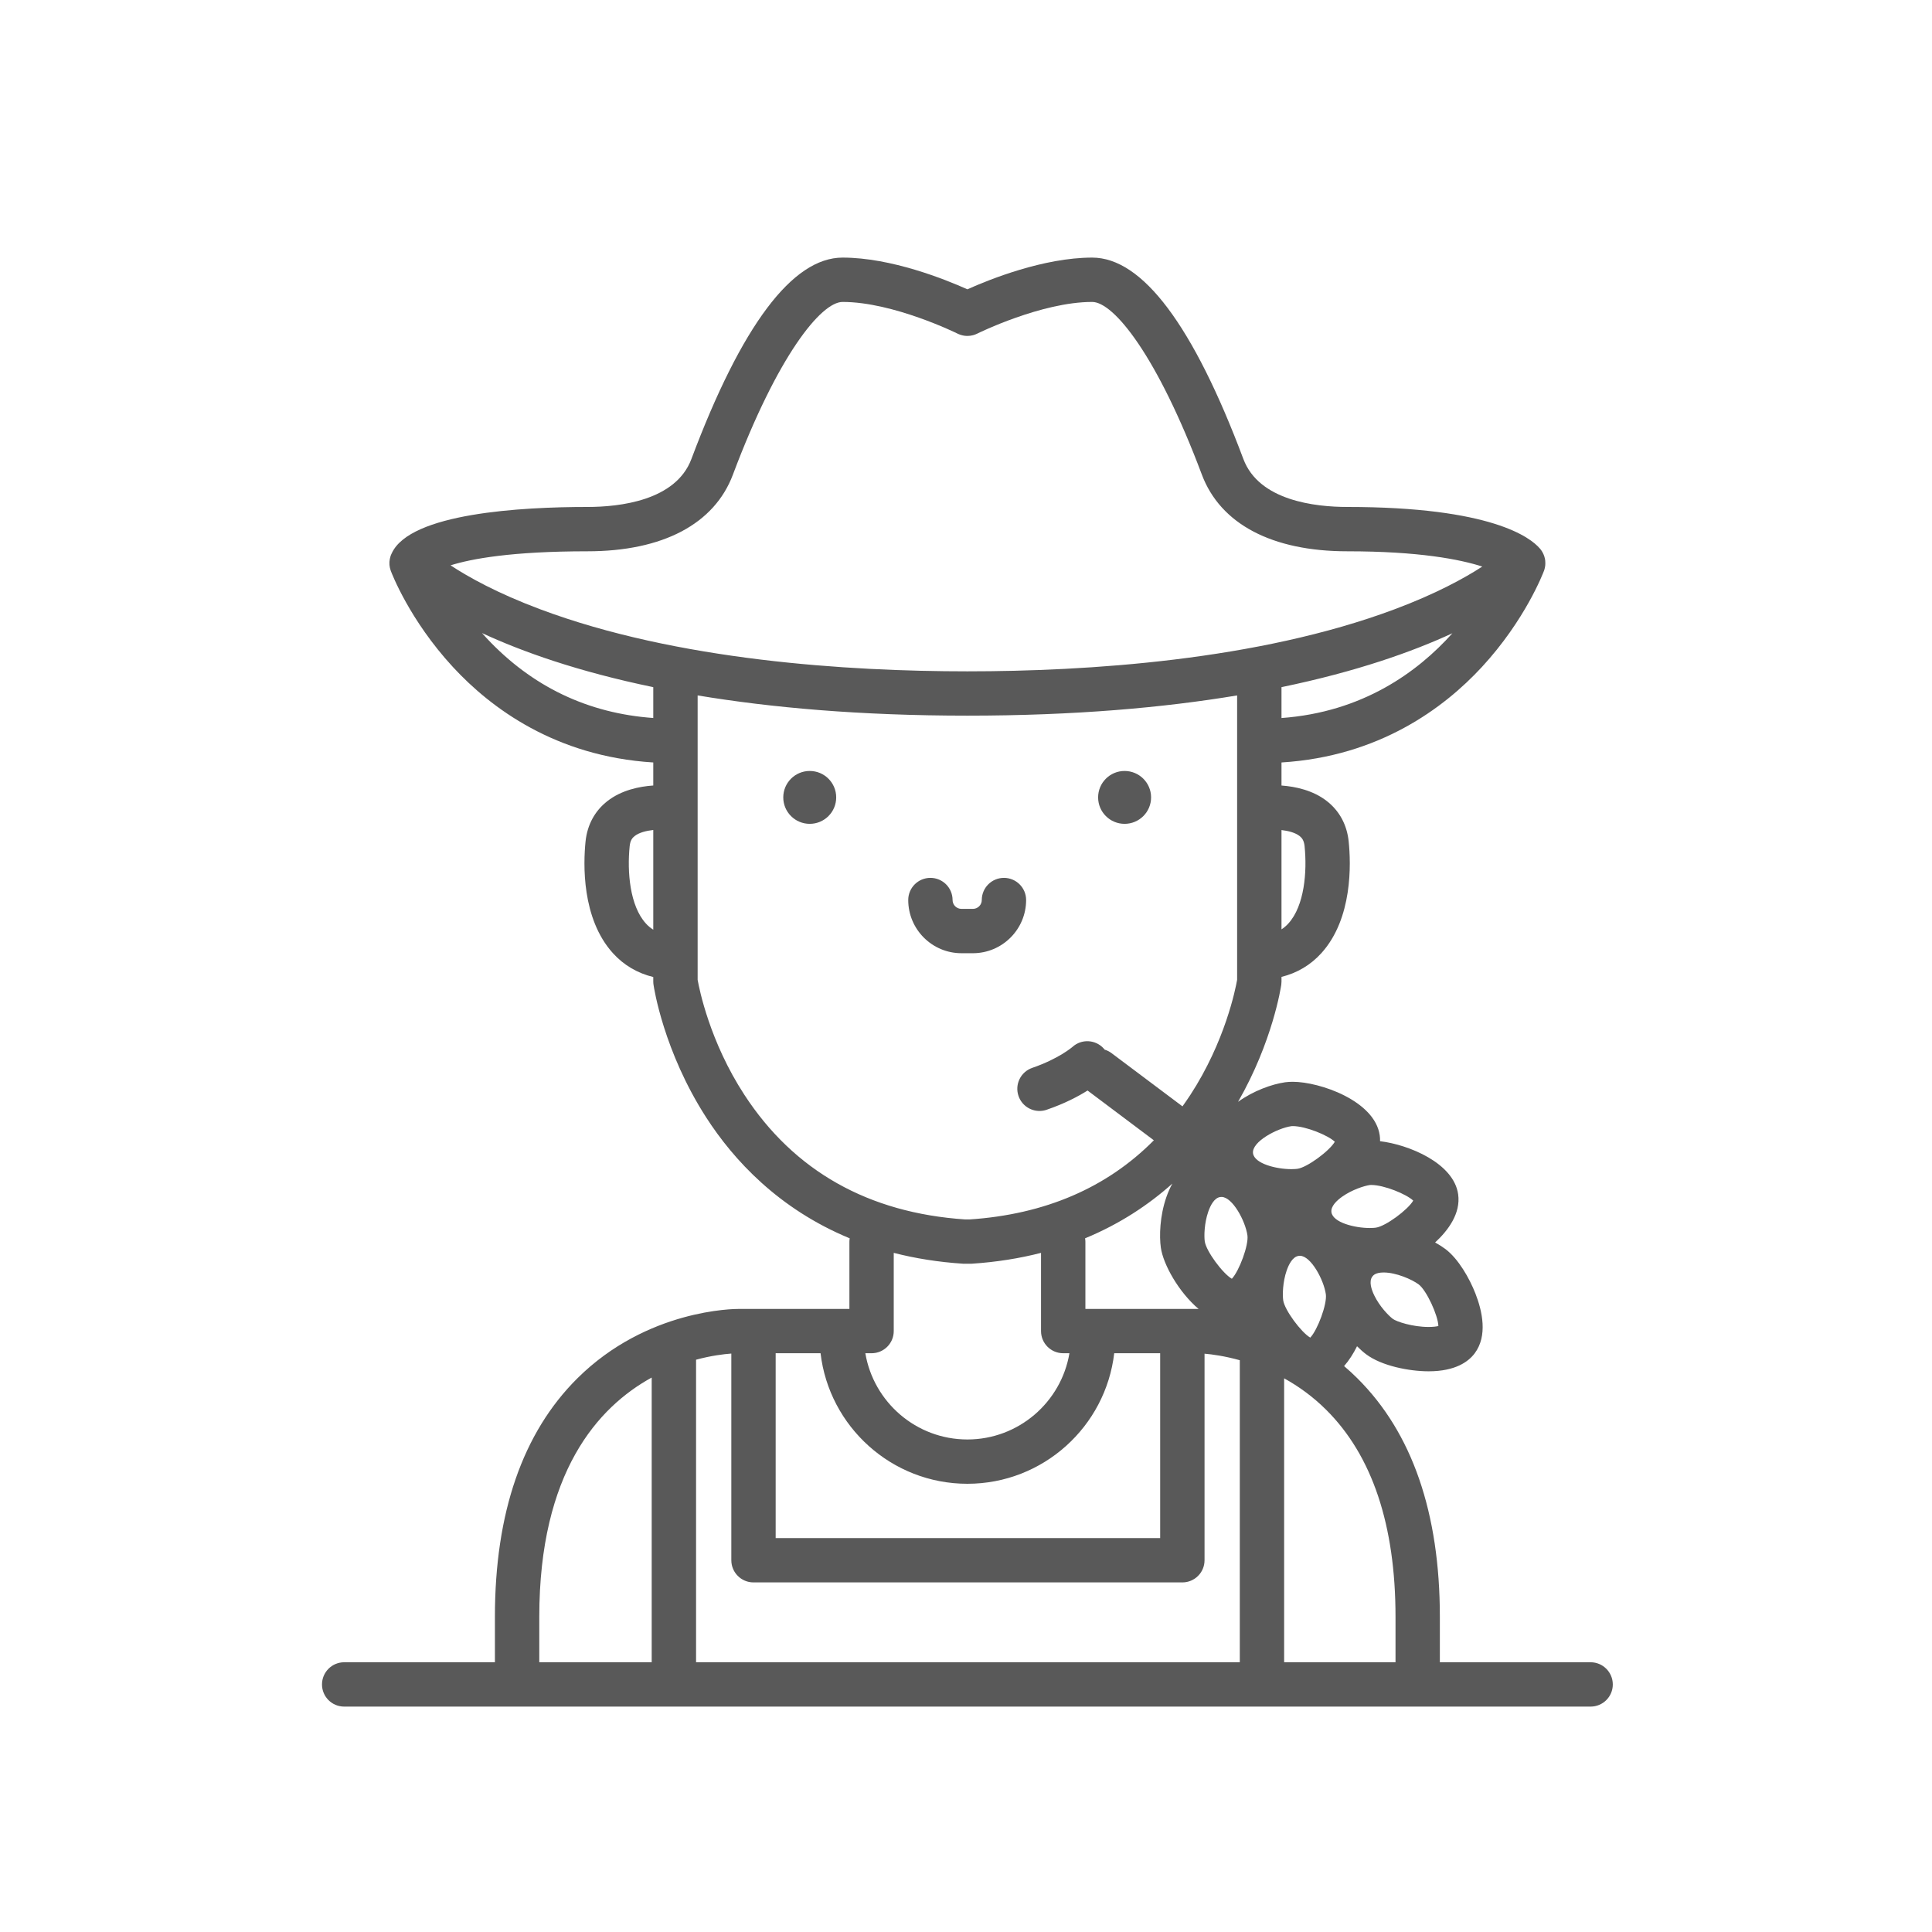
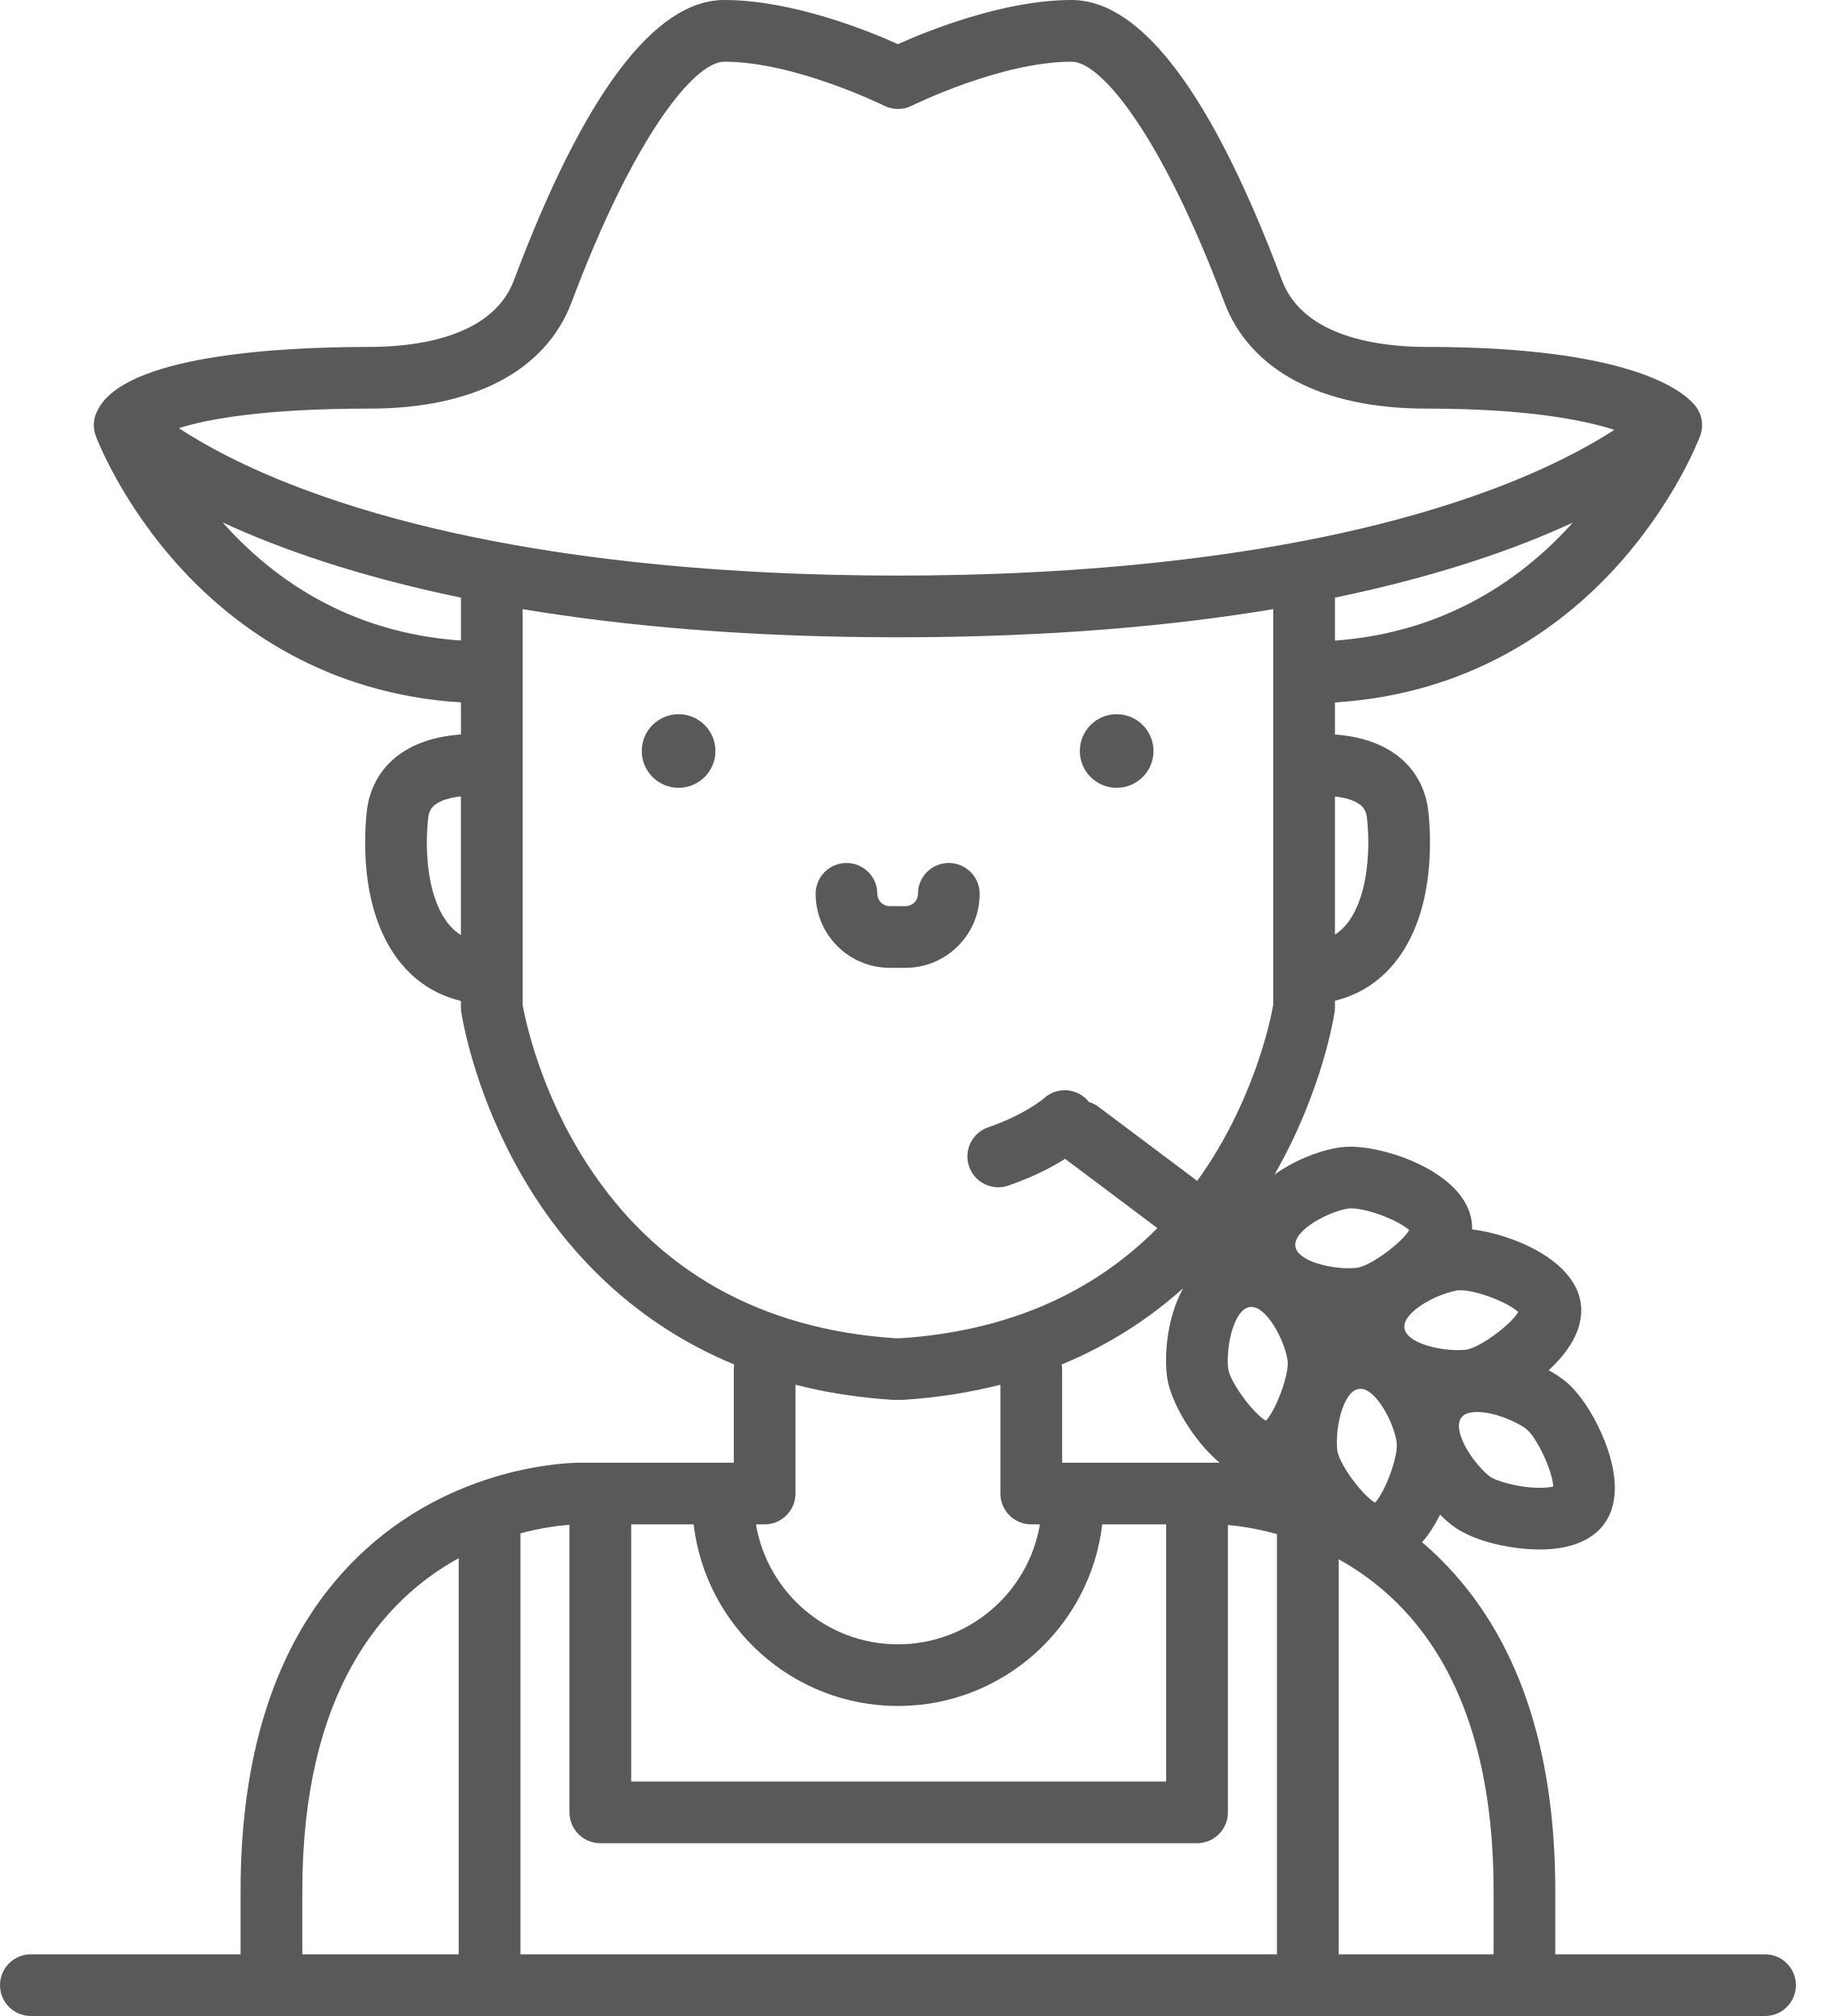
- <svg xmlns="http://www.w3.org/2000/svg" width="60" height="60" viewBox="0 0 60 60" fill="none">
-   <rect width="60" height="60" fill="none" />
-   <path d="M49.398 51.623H44.716V50.213C44.716 46.983 43.854 44.491 42.154 42.804C42.019 42.669 41.881 42.543 41.742 42.425C41.898 42.247 42.032 42.035 42.144 41.809C42.246 41.911 42.343 41.996 42.428 42.059C42.911 42.422 43.772 42.587 44.367 42.587C45.203 42.587 45.606 42.284 45.797 42.03C46.205 41.486 46.035 40.72 45.821 40.172C45.638 39.705 45.296 39.096 44.886 38.788C44.796 38.721 44.689 38.653 44.569 38.586C44.974 38.212 45.369 37.682 45.284 37.088C45.146 36.119 43.748 35.547 42.859 35.441C42.86 35.381 42.858 35.321 42.849 35.26C42.696 34.183 40.983 33.596 40.146 33.596C40.064 33.596 39.985 33.601 39.911 33.611C39.492 33.671 38.925 33.877 38.449 34.218C39.524 32.346 39.779 30.661 39.791 30.584C39.795 30.552 39.798 30.519 39.798 30.486V30.338C40.282 30.219 40.702 29.97 41.037 29.6C42.012 28.521 41.955 26.819 41.885 26.137C41.833 25.618 41.598 25.183 41.206 24.878C40.778 24.544 40.237 24.427 39.798 24.395V23.679C42.83 23.491 44.842 21.99 46.019 20.717C47.371 19.253 47.926 17.791 47.949 17.729C47.951 17.725 47.952 17.721 47.953 17.718C47.958 17.704 47.962 17.691 47.966 17.678C47.968 17.669 47.97 17.661 47.972 17.652C47.975 17.64 47.978 17.628 47.98 17.616C47.982 17.607 47.984 17.597 47.985 17.587C47.987 17.577 47.988 17.567 47.989 17.556C47.993 17.514 47.993 17.471 47.989 17.429C47.989 17.419 47.988 17.409 47.987 17.399C47.985 17.389 47.983 17.38 47.982 17.369C47.98 17.358 47.978 17.347 47.975 17.336C47.973 17.327 47.971 17.318 47.968 17.309C47.965 17.297 47.962 17.285 47.958 17.273C47.955 17.265 47.952 17.257 47.949 17.249C47.945 17.237 47.94 17.225 47.935 17.214C47.931 17.205 47.928 17.197 47.923 17.189C47.918 17.178 47.913 17.168 47.907 17.157C47.902 17.148 47.897 17.14 47.892 17.131C47.886 17.122 47.881 17.113 47.875 17.104C47.868 17.095 47.861 17.085 47.855 17.076C47.852 17.072 47.85 17.069 47.848 17.066C47.84 17.056 47.832 17.047 47.823 17.036C47.823 17.036 47.823 17.036 47.823 17.036C47.534 16.696 46.322 15.744 41.844 15.744C40.846 15.744 39.1 15.551 38.614 14.255C37.057 10.104 35.477 8 33.918 8C32.411 8 30.724 8.679 30.043 8.985C29.362 8.679 27.676 8 26.168 8C24.61 8 23.03 10.104 21.472 14.255C20.986 15.551 19.24 15.744 18.242 15.744C16.199 15.744 12.738 15.934 12.166 17.183C12.153 17.21 12.14 17.237 12.131 17.265C12.131 17.265 12.131 17.265 12.131 17.265C12.13 17.266 12.13 17.266 12.13 17.267C12.121 17.293 12.114 17.32 12.109 17.348C12.107 17.355 12.106 17.361 12.105 17.369C12.1 17.393 12.097 17.418 12.095 17.444C12.095 17.447 12.095 17.45 12.094 17.453C12.093 17.482 12.093 17.51 12.095 17.539C12.096 17.544 12.097 17.55 12.097 17.556C12.1 17.578 12.103 17.601 12.107 17.623C12.109 17.631 12.11 17.638 12.112 17.645C12.118 17.669 12.125 17.693 12.133 17.717C12.134 17.721 12.135 17.724 12.136 17.727C12.136 17.728 12.136 17.729 12.137 17.729C12.16 17.791 12.715 19.253 14.068 20.717C15.244 21.99 17.256 23.491 20.288 23.679V24.394C19.846 24.425 19.297 24.54 18.864 24.878C18.472 25.183 18.237 25.618 18.184 26.137C18.115 26.819 18.058 28.521 19.033 29.6C19.371 29.974 19.798 30.224 20.288 30.342V30.486C20.288 30.519 20.291 30.552 20.296 30.585C20.308 30.668 20.607 32.647 21.932 34.704C22.782 36.023 24.179 37.544 26.388 38.457C26.383 38.492 26.379 38.527 26.379 38.563V40.65H22.933C22.819 40.651 20.098 40.654 17.932 42.804C16.232 44.491 15.37 46.983 15.37 50.213V51.623H10.689C10.308 51.623 10 51.932 10 52.312C10 52.692 10.308 53 10.689 53H49.398C49.778 53 50.087 52.692 50.087 52.312C50.086 51.931 49.778 51.623 49.398 51.623ZM43.339 50.213V51.623H39.88V42.805C40.317 43.047 40.764 43.364 41.184 43.781C42.614 45.2 43.339 47.364 43.339 50.213ZM30.043 46.08C32.394 46.08 34.337 44.305 34.603 42.026H36.03V47.767H24.089V42.026H25.483C25.75 44.305 27.692 46.08 30.043 46.08ZM37.524 37.629C37.591 37.436 37.71 37.201 37.895 37.175C37.909 37.173 37.923 37.172 37.936 37.172C38.274 37.172 38.676 37.916 38.74 38.365C38.783 38.669 38.483 39.475 38.256 39.713C37.971 39.548 37.459 38.857 37.415 38.553C37.391 38.385 37.4 37.985 37.524 37.629ZM39.959 39.457C40.026 39.264 40.145 39.029 40.33 39.003C40.344 39.001 40.358 39 40.371 39C40.709 39 41.111 39.743 41.175 40.193C41.219 40.497 40.919 41.303 40.691 41.541C40.407 41.375 39.894 40.685 39.851 40.381C39.827 40.213 39.835 39.813 39.959 39.457ZM36.051 38.747C36.125 39.265 36.6 40.121 37.223 40.651C37.189 40.65 37.166 40.65 37.158 40.65H33.708V38.563C33.708 38.527 33.704 38.492 33.698 38.457C34.79 38.006 35.682 37.407 36.409 36.757C36.338 36.885 36.276 37.025 36.223 37.176C36.016 37.77 36.001 38.394 36.051 38.747ZM23.4 49.143H36.719C37.1 49.143 37.408 48.835 37.408 48.455V42.04C37.644 42.06 38.033 42.112 38.503 42.243V51.623H21.617V42.227C22.091 42.099 22.481 42.053 22.712 42.036V48.455C22.712 48.835 23.02 49.143 23.4 49.143ZM44.367 41.21C43.864 41.21 43.369 41.044 43.255 40.959C43.119 40.856 42.842 40.568 42.678 40.228C42.589 40.044 42.507 39.794 42.619 39.645C42.619 39.645 42.619 39.645 42.619 39.645C42.619 39.645 42.619 39.645 42.619 39.644C42.645 39.61 42.715 39.518 42.971 39.518C43.358 39.518 43.852 39.734 44.059 39.889C44.303 40.073 44.66 40.85 44.67 41.181C44.609 41.196 44.509 41.21 44.367 41.21ZM42.729 38.126C42.7 38.13 42.637 38.137 42.541 38.137C42.071 38.137 41.395 37.967 41.349 37.647C41.323 37.462 41.516 37.282 41.682 37.164C41.99 36.946 42.372 36.826 42.541 36.802C42.543 36.802 42.556 36.8 42.582 36.8C42.984 36.8 43.674 37.083 43.889 37.286C43.724 37.571 43.033 38.083 42.729 38.126ZM40.106 34.974C40.108 34.974 40.121 34.972 40.147 34.972C40.549 34.972 41.239 35.255 41.454 35.458C41.288 35.743 40.597 36.255 40.294 36.298C40.265 36.302 40.201 36.309 40.105 36.309C39.635 36.309 38.96 36.139 38.914 35.819C38.863 35.457 39.671 35.036 40.106 34.974ZM40.359 25.963C40.426 26.015 40.496 26.093 40.515 26.277C40.597 27.079 40.509 28.131 40.014 28.677C39.948 28.751 39.876 28.811 39.798 28.862V25.778C40.01 25.803 40.223 25.857 40.359 25.963ZM39.798 22.299V21.34C42.136 20.856 43.865 20.24 45.106 19.666C44.024 20.874 42.316 22.116 39.798 22.299ZM18.242 17.121C20.58 17.121 22.186 16.275 22.762 14.738C24.145 11.054 25.497 9.377 26.168 9.377C27.742 9.377 29.716 10.35 29.735 10.36C29.741 10.363 29.748 10.365 29.754 10.368C29.761 10.372 29.769 10.375 29.776 10.378C29.79 10.384 29.804 10.389 29.818 10.394C29.824 10.396 29.83 10.398 29.837 10.4C29.852 10.405 29.868 10.409 29.884 10.413C29.889 10.415 29.894 10.415 29.899 10.417C29.916 10.42 29.932 10.423 29.949 10.426C29.954 10.426 29.96 10.427 29.965 10.428C29.982 10.429 29.998 10.431 30.014 10.432C30.021 10.432 30.028 10.432 30.034 10.432C30.049 10.432 30.064 10.432 30.079 10.431C30.088 10.431 30.096 10.43 30.104 10.429C30.118 10.428 30.131 10.427 30.145 10.425C30.154 10.423 30.163 10.421 30.173 10.419C30.185 10.417 30.198 10.415 30.21 10.412C30.219 10.409 30.229 10.406 30.238 10.404C30.251 10.4 30.263 10.396 30.275 10.392C30.284 10.389 30.293 10.385 30.301 10.382C30.314 10.377 30.326 10.371 30.339 10.365C30.343 10.363 30.347 10.362 30.351 10.36C30.371 10.35 32.344 9.377 33.918 9.377C34.59 9.377 35.942 11.054 37.324 14.738C37.901 16.275 39.506 17.121 41.844 17.121C44.062 17.121 45.336 17.37 46.034 17.595C45.477 17.956 44.596 18.441 43.309 18.922C39.057 20.514 33.748 20.849 30.043 20.849C26.338 20.849 21.029 20.514 16.778 18.922C15.444 18.423 14.545 17.921 13.993 17.557C14.637 17.354 15.889 17.121 18.242 17.121ZM15.114 19.82C15.065 19.767 15.017 19.714 14.97 19.661C16.211 20.236 17.943 20.855 20.288 21.34V22.298C18.26 22.154 16.521 21.324 15.114 19.82ZM20.056 28.677C19.561 28.131 19.473 27.079 19.555 26.277C19.573 26.094 19.643 26.017 19.709 25.965C19.848 25.855 20.07 25.8 20.288 25.776V28.872C20.204 28.819 20.126 28.756 20.056 28.677ZM23.118 34.001C22.04 32.348 21.716 30.711 21.666 30.43V21.597C23.937 21.975 26.701 22.225 30.043 22.225C33.386 22.225 36.149 21.975 38.42 21.597V30.429C38.37 30.715 38.045 32.349 36.969 34.001C36.889 34.123 36.806 34.242 36.723 34.359L34.52 32.706C34.454 32.656 34.382 32.621 34.307 32.598C34.297 32.585 34.287 32.573 34.276 32.561C34.019 32.28 33.586 32.258 33.305 32.514C33.301 32.517 32.883 32.88 32.059 33.163C31.699 33.286 31.507 33.678 31.631 34.037C31.729 34.323 31.996 34.502 32.282 34.502C32.357 34.502 32.432 34.49 32.506 34.464C33.067 34.272 33.488 34.048 33.775 33.867L35.834 35.413C34.371 36.889 32.452 37.715 30.107 37.871H29.979C26.97 37.67 24.661 36.368 23.118 34.001ZM29.912 39.246C29.927 39.247 29.942 39.247 29.957 39.247H30.13C30.145 39.247 30.16 39.247 30.174 39.246C30.955 39.195 31.671 39.078 32.33 38.909V41.338C32.33 41.718 32.638 42.026 33.019 42.026H33.212C32.957 43.544 31.633 44.704 30.043 44.704C28.453 44.704 27.13 43.544 26.874 42.026H27.068C27.448 42.026 27.756 41.718 27.756 41.338V38.909C28.415 39.078 29.131 39.195 29.912 39.246ZM16.748 50.213C16.748 45.723 18.572 43.696 20.239 42.781V51.623H16.748V50.213Z" fill="#595959" />
-   <path d="M25.147 25.585C25.601 25.585 25.969 25.218 25.969 24.764C25.969 24.31 25.601 23.943 25.147 23.943C24.693 23.943 24.325 24.31 24.325 24.764C24.325 25.218 24.693 25.585 25.147 25.585Z" fill="#595959" />
-   <path d="M34.925 25.585C35.379 25.585 35.748 25.218 35.748 24.764C35.748 24.31 35.379 23.943 34.925 23.943C34.471 23.943 34.103 24.31 34.103 24.764C34.103 25.218 34.471 25.585 34.925 25.585Z" fill="#595959" />
-   <path d="M31.867 27.951C31.867 27.571 31.559 27.263 31.178 27.263C30.798 27.263 30.49 27.571 30.49 27.951C30.49 28.103 30.366 28.226 30.214 28.226H29.859C29.707 28.226 29.583 28.103 29.583 27.951C29.583 27.571 29.275 27.263 28.895 27.263C28.514 27.263 28.206 27.571 28.206 27.951C28.206 28.862 28.947 29.603 29.859 29.603H30.214C31.125 29.603 31.867 28.862 31.867 27.951Z" fill="#595959" />
+ <svg xmlns="http://www.w3.org/2000/svg" width="41" height="45" viewBox="0 0 41 45" fill="none">
+   <path d="M39.398 43.623H34.716V42.213C34.716 38.983 33.854 36.491 32.154 34.804C32.019 34.669 31.881 34.543 31.742 34.425C31.898 34.247 32.032 34.035 32.144 33.809C32.246 33.911 32.343 33.996 32.428 34.059C32.911 34.422 33.772 34.587 34.367 34.587C35.203 34.587 35.606 34.284 35.797 34.03C36.205 33.486 36.035 32.72 35.821 32.172C35.638 31.705 35.296 31.096 34.886 30.788C34.796 30.721 34.689 30.652 34.569 30.586C34.974 30.212 35.369 29.682 35.284 29.088C35.146 28.119 33.748 27.547 32.859 27.442C32.86 27.381 32.858 27.321 32.849 27.26C32.696 26.183 30.983 25.596 30.146 25.596C30.064 25.596 29.985 25.601 29.912 25.611C29.492 25.671 28.925 25.877 28.449 26.218C29.524 24.346 29.779 22.661 29.791 22.584C29.795 22.552 29.798 22.519 29.798 22.486V22.338C30.282 22.219 30.702 21.97 31.037 21.6C32.012 20.521 31.955 18.819 31.885 18.137C31.832 17.618 31.598 17.183 31.206 16.878C30.778 16.544 30.237 16.427 29.798 16.395V15.679C32.83 15.491 34.842 13.99 36.019 12.717C37.371 11.254 37.926 9.791 37.949 9.729C37.951 9.725 37.952 9.721 37.953 9.718C37.958 9.704 37.962 9.691 37.966 9.678C37.968 9.669 37.97 9.661 37.972 9.653C37.975 9.64 37.978 9.628 37.98 9.616C37.982 9.607 37.984 9.597 37.985 9.587C37.987 9.577 37.988 9.567 37.989 9.557C37.993 9.514 37.993 9.471 37.989 9.429C37.989 9.419 37.988 9.409 37.987 9.399C37.985 9.389 37.983 9.379 37.982 9.369C37.98 9.358 37.978 9.347 37.975 9.336C37.973 9.327 37.971 9.318 37.968 9.309C37.965 9.297 37.962 9.285 37.958 9.274C37.955 9.265 37.952 9.257 37.949 9.249C37.945 9.237 37.94 9.225 37.935 9.214C37.931 9.205 37.928 9.197 37.923 9.189C37.918 9.178 37.913 9.168 37.907 9.157C37.902 9.148 37.897 9.14 37.892 9.131C37.886 9.122 37.881 9.113 37.875 9.104C37.868 9.095 37.861 9.085 37.855 9.076C37.852 9.072 37.85 9.069 37.848 9.066C37.84 9.056 37.832 9.047 37.823 9.036C37.535 8.696 36.322 7.744 31.844 7.744C30.846 7.744 29.1 7.551 28.614 6.255C27.057 2.104 25.477 0 23.918 0C22.411 0 20.724 0.679 20.043 0.985C19.362 0.679 17.676 0 16.168 0C14.61 0 13.03 2.104 11.472 6.255C10.986 7.551 9.24 7.744 8.242 7.744C6.199 7.744 2.738 7.934 2.166 9.183C2.153 9.21 2.141 9.237 2.131 9.265L2.13 9.267C2.121 9.293 2.114 9.32 2.109 9.347C2.107 9.355 2.106 9.362 2.105 9.368C2.1 9.393 2.097 9.418 2.095 9.444C2.095 9.447 2.095 9.45 2.094 9.453C2.093 9.481 2.093 9.51 2.096 9.539C2.096 9.544 2.097 9.55 2.097 9.556C2.1 9.578 2.103 9.601 2.107 9.623C2.109 9.631 2.11 9.638 2.112 9.645C2.118 9.669 2.125 9.693 2.133 9.717C2.134 9.721 2.135 9.724 2.136 9.727L2.137 9.729C2.16 9.791 2.715 11.254 4.068 12.717C5.244 13.99 7.256 15.491 10.289 15.679V16.394C9.846 16.425 9.297 16.54 8.864 16.878C8.472 17.183 8.237 17.618 8.184 18.137C8.115 18.819 8.058 20.521 9.033 21.6C9.371 21.974 9.798 22.224 10.288 22.342V22.486C10.288 22.519 10.291 22.552 10.296 22.585C10.308 22.668 10.607 24.647 11.932 26.704C12.782 28.023 14.179 29.544 16.388 30.457C16.383 30.492 16.379 30.527 16.379 30.564V32.65H12.933C12.819 32.651 10.098 32.654 7.932 34.804C6.232 36.491 5.37 38.983 5.37 42.213V43.623H0.689C0.308 43.623 0 43.932 0 44.312C0 44.692 0.308 45 0.689 45H39.398C39.778 45 40.087 44.692 40.087 44.312C40.086 43.931 39.778 43.623 39.398 43.623ZM33.339 42.213V43.623H29.88V34.805C30.317 35.047 30.764 35.364 31.184 35.781C32.614 37.2 33.339 39.364 33.339 42.213ZM20.043 38.08C22.394 38.08 24.337 36.305 24.603 34.026H26.03V39.767H14.089V34.026H15.483C15.749 36.305 17.692 38.08 20.043 38.08ZM27.524 29.629C27.591 29.436 27.71 29.201 27.895 29.175C27.909 29.173 27.923 29.172 27.936 29.172C28.274 29.172 28.676 29.916 28.74 30.365C28.784 30.669 28.483 31.475 28.256 31.713C27.971 31.548 27.459 30.857 27.415 30.553C27.391 30.385 27.4 29.985 27.524 29.629ZM29.959 31.457C30.026 31.264 30.145 31.029 30.33 31.003C30.345 31.001 30.358 31 30.371 31C30.709 31 31.111 31.744 31.175 32.193C31.219 32.497 30.919 33.303 30.692 33.541C30.407 33.375 29.894 32.685 29.851 32.381C29.827 32.213 29.835 31.813 29.959 31.457ZM26.052 30.747C26.125 31.265 26.6 32.121 27.223 32.651C27.189 32.65 27.166 32.65 27.158 32.65H23.708V30.564C23.708 30.527 23.704 30.492 23.698 30.457C24.79 30.006 25.682 29.407 26.409 28.756C26.338 28.885 26.276 29.025 26.223 29.176C26.016 29.77 26.001 30.394 26.052 30.747ZM13.4 41.143H26.719C27.1 41.143 27.408 40.835 27.408 40.455V34.04C27.644 34.06 28.033 34.112 28.503 34.243V43.623H11.617V34.227C12.091 34.099 12.481 34.053 12.711 34.036V40.455C12.712 40.835 13.02 41.143 13.4 41.143ZM34.367 33.21C33.864 33.21 33.369 33.044 33.255 32.959C33.119 32.856 32.842 32.568 32.678 32.228C32.589 32.044 32.507 31.794 32.619 31.645C32.645 31.61 32.715 31.518 32.971 31.518C33.358 31.518 33.852 31.734 34.059 31.889C34.303 32.073 34.66 32.85 34.67 33.181C34.609 33.196 34.509 33.21 34.367 33.21ZM32.729 30.126C32.7 30.13 32.637 30.137 32.541 30.137C32.071 30.137 31.395 29.967 31.349 29.647C31.323 29.462 31.516 29.282 31.682 29.164C31.99 28.945 32.372 28.826 32.541 28.802C32.543 28.802 32.556 28.8 32.582 28.8C32.984 28.8 33.674 29.083 33.889 29.286C33.724 29.571 33.033 30.083 32.729 30.126ZM30.106 26.974C30.108 26.974 30.121 26.972 30.146 26.972C30.549 26.972 31.239 27.255 31.454 27.458C31.288 27.743 30.597 28.255 30.294 28.298C30.265 28.302 30.201 28.309 30.105 28.309C29.635 28.309 28.96 28.139 28.914 27.819C28.863 27.457 29.671 27.036 30.106 26.974ZM30.36 17.963C30.426 18.015 30.497 18.093 30.515 18.277C30.597 19.079 30.509 20.131 30.015 20.677C29.948 20.751 29.876 20.811 29.798 20.862V17.778C30.01 17.803 30.223 17.857 30.36 17.963ZM29.798 14.299V13.34C32.136 12.856 33.865 12.24 35.106 11.666C34.024 12.874 32.316 14.116 29.798 14.299ZM8.242 9.121C10.58 9.121 12.185 8.275 12.762 6.738C14.145 3.054 15.497 1.377 16.168 1.377C17.742 1.377 19.716 2.35 19.735 2.36C19.741 2.363 19.748 2.365 19.754 2.368C19.761 2.372 19.769 2.375 19.776 2.378C19.79 2.384 19.804 2.389 19.818 2.394C19.824 2.396 19.83 2.398 19.837 2.4C19.852 2.405 19.868 2.41 19.884 2.413C19.889 2.414 19.894 2.416 19.899 2.417C19.916 2.42 19.932 2.423 19.949 2.426C19.954 2.426 19.96 2.427 19.965 2.428C19.982 2.429 19.998 2.431 20.014 2.432C20.021 2.432 20.028 2.432 20.034 2.432C20.049 2.432 20.064 2.432 20.079 2.431C20.088 2.431 20.096 2.43 20.104 2.429C20.118 2.428 20.131 2.427 20.145 2.425C20.154 2.423 20.163 2.421 20.173 2.419C20.185 2.417 20.198 2.415 20.21 2.412C20.219 2.409 20.229 2.406 20.238 2.404C20.251 2.4 20.263 2.396 20.275 2.392C20.284 2.389 20.293 2.385 20.301 2.382C20.314 2.377 20.326 2.371 20.339 2.365C20.343 2.363 20.347 2.362 20.351 2.36C20.371 2.35 22.344 1.377 23.918 1.377C24.59 1.377 25.942 3.054 27.324 6.738C27.901 8.275 29.506 9.121 31.844 9.121C34.062 9.121 35.336 9.37 36.034 9.595C35.477 9.956 34.596 10.441 33.309 10.922C29.057 12.514 23.748 12.848 20.043 12.848C16.338 12.848 11.029 12.514 6.778 10.922C5.444 10.423 4.545 9.921 3.993 9.557C4.637 9.354 5.889 9.121 8.242 9.121ZM5.114 11.82C5.065 11.767 5.017 11.714 4.97 11.661C6.211 12.236 7.943 12.855 10.289 13.34V14.298C8.26 14.155 6.521 13.324 5.114 11.82ZM10.056 20.677C9.561 20.131 9.473 19.079 9.555 18.277C9.573 18.094 9.643 18.017 9.709 17.965C9.848 17.855 10.069 17.8 10.288 17.776V20.872C10.204 20.819 10.126 20.756 10.056 20.677ZM13.118 26.001C12.04 24.348 11.716 22.711 11.666 22.43V13.597C13.937 13.975 16.701 14.225 20.043 14.225C23.386 14.225 26.149 13.975 28.42 13.597V22.429C28.37 22.715 28.045 24.349 26.969 26.001C26.889 26.123 26.806 26.242 26.723 26.359L24.52 24.706C24.454 24.656 24.382 24.621 24.307 24.598C24.297 24.585 24.287 24.573 24.276 24.561C24.019 24.28 23.586 24.258 23.305 24.514C23.301 24.517 22.883 24.88 22.058 25.163C21.699 25.286 21.507 25.678 21.631 26.037C21.729 26.323 21.996 26.502 22.282 26.502C22.357 26.502 22.432 26.49 22.506 26.464C23.067 26.272 23.488 26.048 23.774 25.867L25.834 27.413C24.371 28.89 22.452 29.715 20.107 29.871H19.979C16.97 29.67 14.661 28.368 13.118 26.001ZM19.912 31.246C19.927 31.247 19.942 31.247 19.957 31.247H20.13C20.145 31.247 20.16 31.247 20.174 31.246C20.955 31.195 21.671 31.078 22.33 30.909V33.338C22.33 33.718 22.638 34.026 23.019 34.026H23.212C22.957 35.544 21.633 36.704 20.043 36.704C18.453 36.704 17.13 35.544 16.874 34.026H17.068C17.448 34.026 17.756 33.718 17.756 33.338V30.909C18.415 31.078 19.131 31.195 19.912 31.246ZM6.748 42.213C6.748 37.723 8.572 35.696 10.239 34.781V43.623H6.748V42.213Z" fill="#595959" />
+   <path d="M15.147 17.585C15.601 17.585 15.969 17.218 15.969 16.764C15.969 16.31 15.601 15.942 15.147 15.942C14.693 15.942 14.325 16.31 14.325 16.764C14.325 17.218 14.693 17.585 15.147 17.585Z" fill="#595959" />
+   <path d="M24.925 17.585C25.379 17.585 25.747 17.218 25.747 16.764C25.747 16.31 25.379 15.942 24.925 15.942C24.471 15.942 24.103 16.31 24.103 16.764C24.103 17.218 24.471 17.585 24.925 17.585Z" fill="#595959" />
+   <path d="M21.867 19.951C21.867 19.571 21.559 19.263 21.178 19.263C20.798 19.263 20.49 19.571 20.49 19.951C20.49 20.103 20.366 20.226 20.214 20.226H19.859C19.707 20.226 19.583 20.103 19.583 19.951C19.583 19.571 19.275 19.263 18.895 19.263C18.514 19.263 18.206 19.571 18.206 19.951C18.206 20.862 18.947 21.603 19.859 21.603H20.214C21.125 21.603 21.867 20.862 21.867 19.951Z" fill="#595959" />
</svg>
